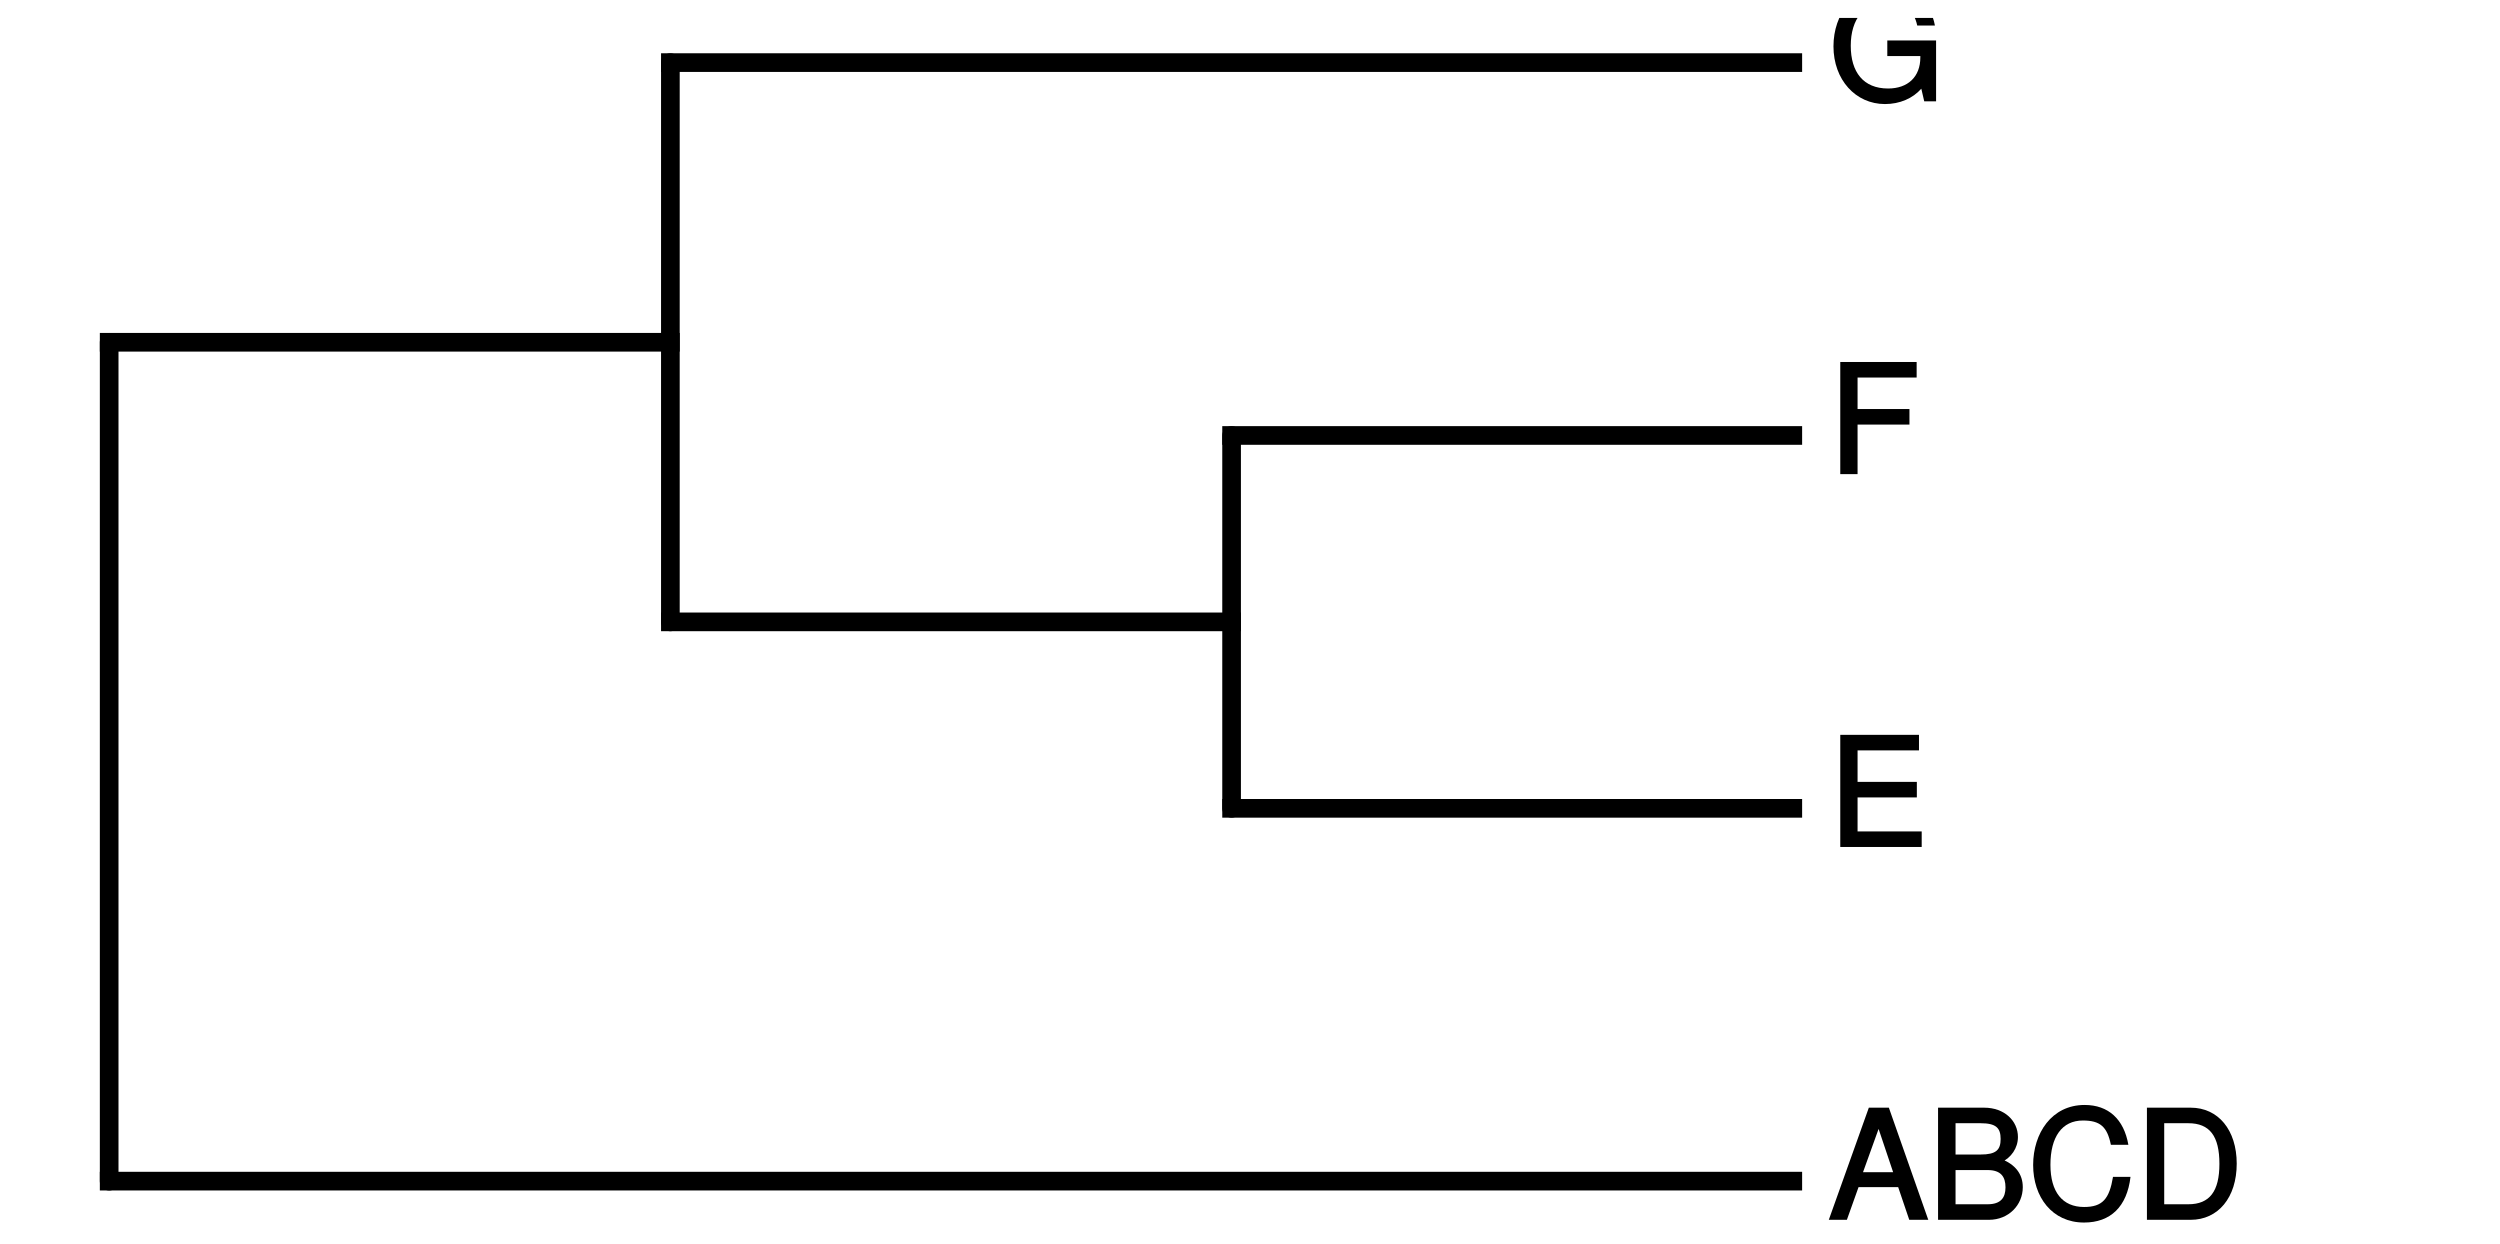
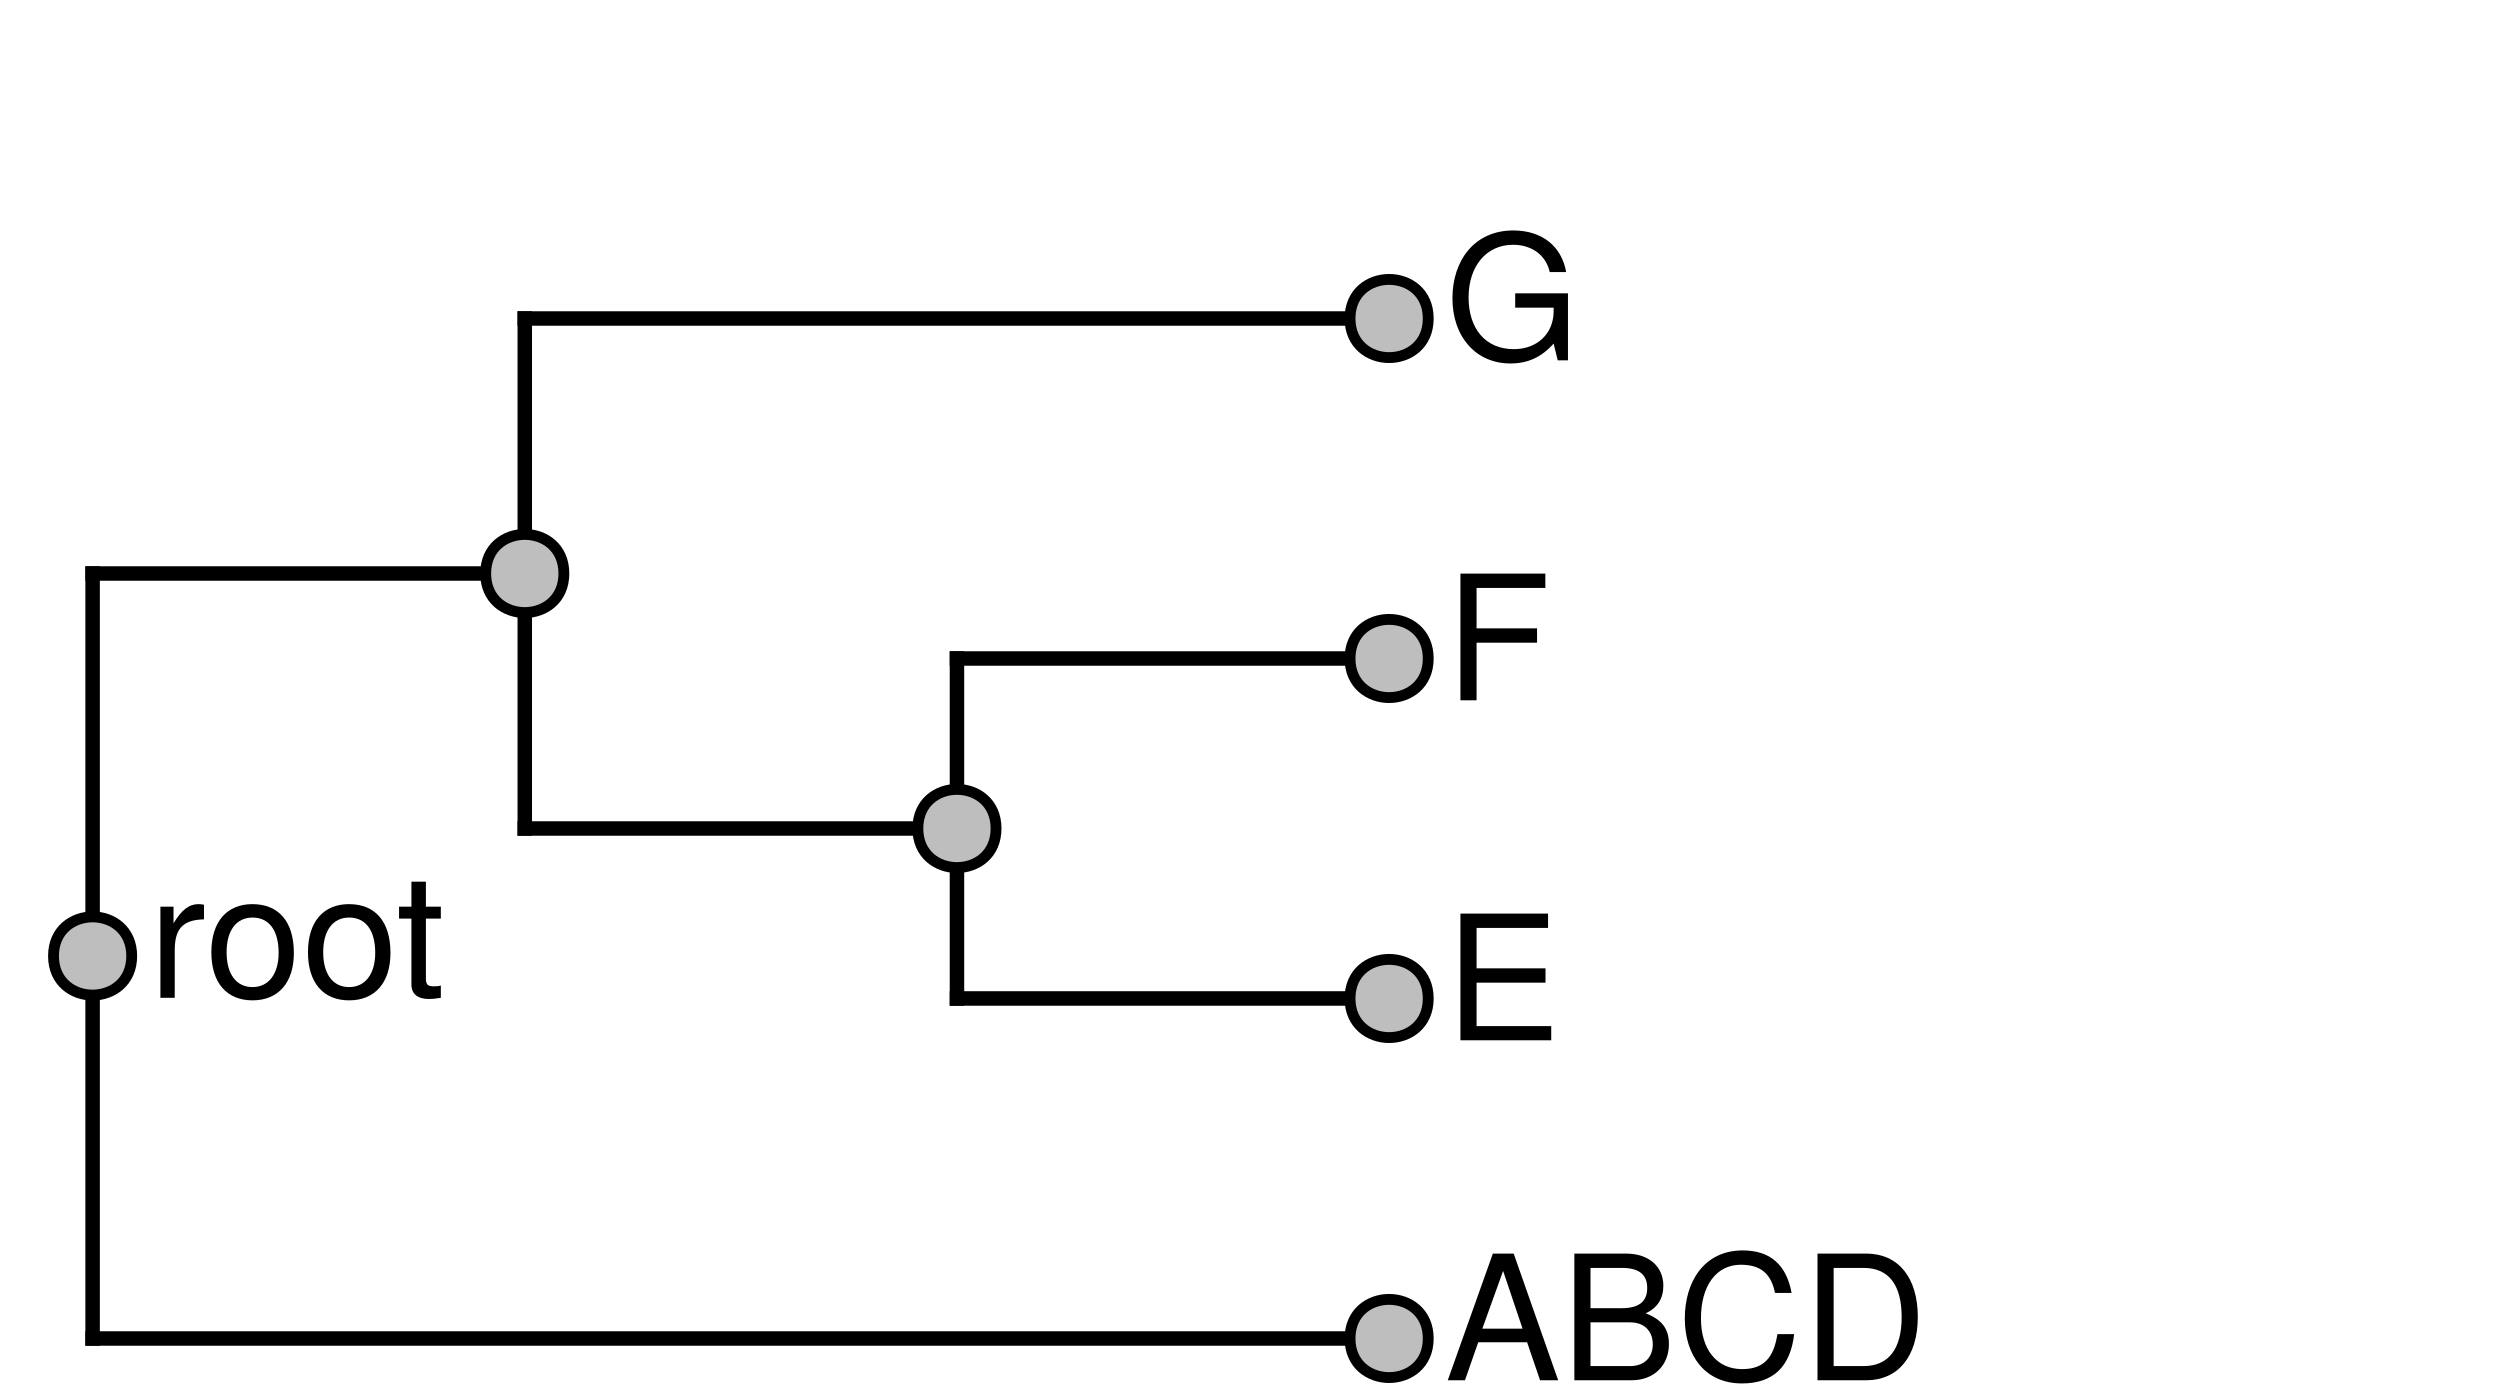
- <svg xmlns="http://www.w3.org/2000/svg" xmlns:xlink="http://www.w3.org/1999/xlink" width="201pt" height="100pt" viewBox="0 0 201 100" version="1.1">
+ <svg xmlns="http://www.w3.org/2000/svg" xmlns:xlink="http://www.w3.org/1999/xlink" width="259pt" height="144pt" viewBox="0 0 259 144" version="1.1">
  <defs>
    <g>
      <symbol overflow="visible" id="glyph0-0">
        <path style="stroke:none;" d="" />
      </symbol>
      <symbol overflow="visible" id="glyph0-1">
-         <path style="stroke:none;" d="M 7.969 -0.125 L 4.844 -9.016 L 3.234 -9.016 L 0.016 0 L 1.469 0 L 2.406 -2.625 L 5.594 -2.625 L 6.484 0 L 8.016 0 Z M 5.375 -3.828 L 2.766 -3.828 L 4.156 -7.688 L 3.891 -7.688 L 5.188 -3.828 Z M 5.375 -3.828 " />
+         <path style="stroke:none;" d="M 11.75 0 L 7.141 -13.125 L 4.984 -13.125 L 0.312 0 L 2.094 0 L 3.469 -3.938 L 8.531 -3.938 L 9.875 0 Z M 8.062 -5.344 L 3.891 -5.344 L 6.047 -11.328 Z M 8.062 -5.344 " />
      </symbol>
      <symbol overflow="visible" id="glyph0-2">
-         <path style="stroke:none;" d="M 7.609 -2.625 C 7.609 -3.688 7 -4.453 5.875 -4.891 L 5.875 -4.625 C 6.672 -4.984 7.219 -5.766 7.219 -6.656 C 7.219 -7.938 6.156 -9.016 4.5 -9.016 L 0.797 -9.016 L 0.797 0 L 4.891 0 C 6.469 0 7.609 -1.188 7.609 -2.625 Z M 5.828 -6.5 C 5.828 -5.609 5.453 -5.25 4.219 -5.25 L 2.203 -5.25 L 2.203 -7.766 L 4.219 -7.766 C 5.453 -7.766 5.828 -7.391 5.828 -6.5 Z M 6.219 -2.609 C 6.219 -1.781 5.844 -1.25 4.781 -1.25 L 2.203 -1.25 L 2.203 -4 L 4.781 -4 C 5.844 -4 6.219 -3.469 6.219 -2.609 Z M 6.219 -2.609 " />
+         <path style="stroke:none;" d="M 11.219 -3.75 C 11.219 -5.328 10.5 -6.281 8.812 -6.938 C 10.016 -7.484 10.641 -8.453 10.641 -9.797 C 10.641 -11.703 9.234 -13.125 6.75 -13.125 L 1.422 -13.125 L 1.422 0 L 7.344 0 C 9.703 0 11.219 -1.578 11.219 -3.75 Z M 8.969 -9.562 C 8.969 -8.219 8.188 -7.469 6.344 -7.469 L 3.094 -7.469 L 3.094 -11.641 L 6.344 -11.641 C 8.188 -11.641 8.969 -10.891 8.969 -9.562 Z M 9.547 -3.719 C 9.547 -2.469 8.766 -1.469 7.188 -1.469 L 3.094 -1.469 L 3.094 -6 L 7.188 -6 C 8.766 -6 9.547 -5 9.547 -3.719 Z M 9.547 -3.719 " />
      </symbol>
      <symbol overflow="visible" id="glyph0-3">
-         <path style="stroke:none;" d="M 8.125 -3.453 L 6.859 -3.453 C 6.562 -1.672 6.016 -1.031 4.531 -1.031 C 2.797 -1.031 1.828 -2.234 1.828 -4.422 C 1.828 -6.656 2.75 -7.984 4.438 -7.984 C 5.812 -7.984 6.391 -7.5 6.688 -6.031 L 8.094 -6.031 C 7.734 -8.094 6.484 -9.234 4.578 -9.234 C 1.922 -9.234 0.438 -6.953 0.438 -4.406 C 0.438 -1.844 1.953 0.219 4.531 0.219 C 6.656 0.219 7.984 -1.047 8.266 -3.453 Z M 8.125 -3.453 " />
+         <path style="stroke:none;" d="M 12.188 -4.781 L 10.453 -4.781 C 10.062 -2.297 9.016 -1.156 6.797 -1.156 C 4.188 -1.156 2.531 -3.156 2.531 -6.422 C 2.531 -9.797 4.125 -11.969 6.656 -11.969 C 8.719 -11.969 9.797 -11.047 10.203 -9.047 L 11.922 -9.047 C 11.391 -11.938 9.734 -13.453 6.859 -13.453 C 2.875 -13.453 0.859 -10.234 0.859 -6.406 C 0.859 -2.578 2.938 0.328 6.781 0.328 C 9.984 0.328 11.797 -1.375 12.188 -4.781 Z M 12.188 -4.781 " />
      </symbol>
      <symbol overflow="visible" id="glyph0-4">
-         <path style="stroke:none;" d="M 8.141 -4.516 C 8.141 -7.219 6.656 -9.016 4.438 -9.016 L 0.922 -9.016 L 0.922 0 L 4.438 0 C 6.641 0 8.141 -1.781 8.141 -4.516 Z M 6.75 -4.5 C 6.75 -2.297 5.969 -1.25 4.25 -1.25 L 2.312 -1.25 L 2.312 -7.766 L 4.25 -7.766 C 5.969 -7.766 6.75 -6.734 6.75 -4.5 Z M 6.75 -4.5 " />
+         <path style="stroke:none;" d="M 12 -6.562 C 12 -10.641 9.984 -13.125 6.656 -13.125 L 1.609 -13.125 L 1.609 0 L 6.656 0 C 9.969 0 12 -2.484 12 -6.562 Z M 10.328 -6.547 C 10.328 -3.234 8.969 -1.469 6.375 -1.469 L 3.281 -1.469 L 3.281 -11.641 L 6.375 -11.641 C 8.969 -11.641 10.328 -9.906 10.328 -6.547 Z M 10.328 -6.547 " />
      </symbol>
      <symbol overflow="visible" id="glyph0-5">
-         <path style="stroke:none;" d="M 7.484 -0.125 L 7.484 -1.25 L 2.328 -1.25 L 2.328 -3.984 L 7.094 -3.984 L 7.094 -5.234 L 2.328 -5.234 L 2.328 -7.766 L 7.266 -7.766 L 7.266 -9.016 L 0.938 -9.016 L 0.938 0 L 7.484 0 Z M 7.484 -0.125 " />
+         <path style="stroke:none;" d="M 11.031 0 L 11.031 -1.469 L 3.297 -1.469 L 3.297 -5.969 L 10.438 -5.969 L 10.438 -7.453 L 3.297 -7.453 L 3.297 -11.641 L 10.703 -11.641 L 10.703 -13.125 L 1.625 -13.125 L 1.625 0 Z M 11.031 0 " />
      </symbol>
      <symbol overflow="visible" id="glyph0-6">
-         <path style="stroke:none;" d="M 7.078 -7.891 L 7.078 -9.016 L 0.938 -9.016 L 0.938 0 L 2.328 0 L 2.328 -3.984 L 6.5 -3.984 L 6.5 -5.234 L 2.328 -5.234 L 2.328 -7.766 L 7.078 -7.766 Z M 7.078 -7.891 " />
+         <path style="stroke:none;" d="M 10.422 -11.641 L 10.422 -13.125 L 1.625 -13.125 L 1.625 0 L 3.297 0 L 3.297 -5.969 L 9.562 -5.969 L 9.562 -7.453 L 3.297 -7.453 L 3.297 -11.641 Z M 10.422 -11.641 " />
      </symbol>
      <symbol overflow="visible" id="glyph0-7">
-         <path style="stroke:none;" d="M 8.641 -0.125 L 8.641 -4.891 L 4.719 -4.891 L 4.719 -3.641 L 7.375 -3.641 L 7.375 -3.531 C 7.375 -1.969 6.375 -1.031 4.781 -1.031 C 2.797 -1.031 1.781 -2.344 1.781 -4.469 C 1.781 -6.625 2.875 -7.984 4.719 -7.984 C 6.047 -7.984 6.859 -7.359 7.125 -6.094 L 8.547 -6.094 C 8.203 -8 6.734 -9.234 4.734 -9.234 C 2.047 -9.234 0.391 -7.031 0.391 -4.422 C 0.391 -1.734 2.172 0.219 4.531 0.219 C 5.719 0.219 6.766 -0.234 7.453 -1.016 L 7.688 0 L 8.641 0 Z M 8.641 -0.125 " />
+         <path style="stroke:none;" d="M 12.766 0 L 12.766 -6.938 L 7.297 -6.938 L 7.297 -5.453 L 11.281 -5.453 L 11.281 -5.094 C 11.281 -2.75 9.562 -1.156 7.156 -1.156 C 4.188 -1.156 2.469 -3.312 2.469 -6.516 C 2.469 -9.734 4.297 -11.969 7.078 -11.969 C 9.078 -11.969 10.516 -10.828 10.875 -9.141 L 12.578 -9.141 C 12.109 -11.812 10.094 -13.453 7.094 -13.453 C 3.078 -13.453 0.797 -10.344 0.797 -6.422 C 0.797 -2.391 3.266 0.328 6.797 0.328 C 8.594 0.328 10.016 -0.312 11.281 -1.734 L 11.703 0 Z M 12.766 0 " />
+       </symbol>
+       <symbol overflow="visible" id="glyph0-8">
+         <path style="stroke:none;" d="M 5.781 -8.125 L 5.781 -9.641 C 5.531 -9.688 5.406 -9.703 5.203 -9.703 C 4.234 -9.703 3.484 -9.125 2.625 -7.719 L 2.625 -9.438 L 1.266 -9.438 L 1.266 0 L 2.75 0 L 2.75 -4.891 C 2.75 -7.016 3.453 -8.078 5.781 -8.125 Z M 5.781 -8.125 " />
+       </symbol>
+       <symbol overflow="visible" id="glyph0-9">
+         <path style="stroke:none;" d="M 9.188 -4.641 C 9.188 -7.906 7.609 -9.703 4.891 -9.703 C 2.25 -9.703 0.641 -7.891 0.641 -4.719 C 0.641 -1.547 2.234 0.266 4.906 0.266 C 7.562 0.266 9.188 -1.547 9.188 -4.641 Z M 7.609 -4.656 C 7.609 -2.453 6.562 -1.109 4.906 -1.109 C 3.234 -1.109 2.219 -2.438 2.219 -4.719 C 2.219 -6.984 3.234 -8.312 4.906 -8.312 C 6.609 -8.312 7.609 -7 7.609 -4.656 Z M 7.609 -4.656 " />
+       </symbol>
+       <symbol overflow="visible" id="glyph0-10">
+         <path style="stroke:none;" d="M 4.578 0 L 4.578 -1.266 C 4.375 -1.203 4.141 -1.188 3.859 -1.188 C 3.203 -1.188 3.031 -1.375 3.031 -2.031 L 3.031 -8.203 L 4.578 -8.203 L 4.578 -9.438 L 3.031 -9.438 L 3.031 -12.031 L 1.531 -12.031 L 1.531 -9.438 L 0.25 -9.438 L 0.25 -8.203 L 1.531 -8.203 L 1.531 -1.375 C 1.531 -0.406 2.172 0.125 3.344 0.125 C 3.703 0.125 4.062 0.094 4.578 0 Z M 4.578 0 " />
      </symbol>
    </g>
-     <clipPath id="clip1">
-       <path d="M 147 1.441 L 156 1.441 L 156 9 L 147 9 Z M 147 1.441 " />
-     </clipPath>
  </defs>
  <g id="surface1">
-     <rect x="0" y="0" width="201" height="100" style="fill:rgb(100%,100%,100%);fill-opacity:1;stroke:none;" />
-     <path style="fill:none;stroke-width:1.5;stroke-linecap:round;stroke-linejoin:round;stroke:rgb(0%,0%,0%);stroke-opacity:1;stroke-miterlimit:10;" d="M 99.02 64.988 L 99.02 35.012 " />
-     <path style="fill:none;stroke-width:1.5;stroke-linecap:round;stroke-linejoin:round;stroke:rgb(0%,0%,0%);stroke-opacity:1;stroke-miterlimit:10;" d="M 53.898 50 L 53.898 5.035 " />
-     <path style="fill:none;stroke-width:1.5;stroke-linecap:round;stroke-linejoin:round;stroke:rgb(0%,0%,0%);stroke-opacity:1;stroke-miterlimit:10;" d="M 8.777 94.965 L 8.777 27.52 " />
-     <path style="fill:none;stroke-width:1.5;stroke-linecap:square;stroke-linejoin:round;stroke:rgb(0%,0%,0%);stroke-opacity:1;stroke-miterlimit:10;" d="M 8.777 94.965 L 144.141 94.965 " />
-     <path style="fill:none;stroke-width:1.5;stroke-linecap:square;stroke-linejoin:round;stroke:rgb(0%,0%,0%);stroke-opacity:1;stroke-miterlimit:10;" d="M 8.777 27.52 L 53.898 27.52 " />
-     <path style="fill:none;stroke-width:1.5;stroke-linecap:square;stroke-linejoin:round;stroke:rgb(0%,0%,0%);stroke-opacity:1;stroke-miterlimit:10;" d="M 53.898 50 L 99.02 50 " />
-     <path style="fill:none;stroke-width:1.5;stroke-linecap:square;stroke-linejoin:round;stroke:rgb(0%,0%,0%);stroke-opacity:1;stroke-miterlimit:10;" d="M 99.02 64.988 L 144.141 64.988 " />
-     <path style="fill:none;stroke-width:1.5;stroke-linecap:square;stroke-linejoin:round;stroke:rgb(0%,0%,0%);stroke-opacity:1;stroke-miterlimit:10;" d="M 99.02 35.012 L 144.141 35.012 " />
-     <path style="fill:none;stroke-width:1.5;stroke-linecap:square;stroke-linejoin:round;stroke:rgb(0%,0%,0%);stroke-opacity:1;stroke-miterlimit:10;" d="M 53.898 5.035 L 144.141 5.035 " />
+     <rect x="0" y="0" width="259" height="144" style="fill:rgb(100%,100%,100%);fill-opacity:1;stroke:none;" />
+     <path style="fill:none;stroke-width:1.5;stroke-linecap:square;stroke-linejoin:round;stroke:rgb(0%,0%,0%);stroke-opacity:1;stroke-miterlimit:10;" d="M 9.594 138.668 L 143.914 138.668 " />
+     <path style="fill:none;stroke-width:1.5;stroke-linecap:square;stroke-linejoin:round;stroke:rgb(0%,0%,0%);stroke-opacity:1;stroke-miterlimit:10;" d="M 9.594 59.414 L 54.367 59.414 " />
+     <path style="fill:none;stroke-width:1.5;stroke-linecap:square;stroke-linejoin:round;stroke:rgb(0%,0%,0%);stroke-opacity:1;stroke-miterlimit:10;" d="M 54.367 85.832 L 99.141 85.832 " />
+     <path style="fill:none;stroke-width:1.5;stroke-linecap:square;stroke-linejoin:round;stroke:rgb(0%,0%,0%);stroke-opacity:1;stroke-miterlimit:10;" d="M 99.141 103.441 L 143.914 103.441 " />
+     <path style="fill:none;stroke-width:1.5;stroke-linecap:square;stroke-linejoin:round;stroke:rgb(0%,0%,0%);stroke-opacity:1;stroke-miterlimit:10;" d="M 99.141 68.219 L 143.914 68.219 " />
+     <path style="fill:none;stroke-width:1.5;stroke-linecap:square;stroke-linejoin:round;stroke:rgb(0%,0%,0%);stroke-opacity:1;stroke-miterlimit:10;" d="M 54.367 32.996 L 143.914 32.996 " />
+     <path style="fill:none;stroke-width:1.5;stroke-linecap:square;stroke-linejoin:round;stroke:rgb(0%,0%,0%);stroke-opacity:1;stroke-miterlimit:10;" d="M 9.594 138.668 L 9.594 59.414 " />
+     <path style="fill:none;stroke-width:1.5;stroke-linecap:square;stroke-linejoin:round;stroke:rgb(0%,0%,0%);stroke-opacity:1;stroke-miterlimit:10;" d="M 54.367 85.832 L 54.367 32.996 " />
+     <path style="fill:none;stroke-width:1.5;stroke-linecap:square;stroke-linejoin:round;stroke:rgb(0%,0%,0%);stroke-opacity:1;stroke-miterlimit:10;" d="M 99.141 103.441 L 99.141 68.219 " />
+     <path style="fill-rule:nonzero;fill:rgb(74.51%,74.51%,74.51%);fill-opacity:1;stroke-width:1.125;stroke-linecap:round;stroke-linejoin:round;stroke:rgb(0%,0%,0%);stroke-opacity:1;stroke-miterlimit:10;" d="M 147.965 138.668 C 147.965 144.066 139.863 144.066 139.863 138.668 C 139.863 133.266 147.965 133.266 147.965 138.668 " />
+     <path style="fill-rule:nonzero;fill:rgb(74.51%,74.51%,74.51%);fill-opacity:1;stroke-width:1.125;stroke-linecap:round;stroke-linejoin:round;stroke:rgb(0%,0%,0%);stroke-opacity:1;stroke-miterlimit:10;" d="M 58.418 59.414 C 58.418 64.812 50.316 64.812 50.316 59.414 C 50.316 54.016 58.418 54.016 58.418 59.414 " />
+     <path style="fill-rule:nonzero;fill:rgb(74.51%,74.51%,74.51%);fill-opacity:1;stroke-width:1.125;stroke-linecap:round;stroke-linejoin:round;stroke:rgb(0%,0%,0%);stroke-opacity:1;stroke-miterlimit:10;" d="M 103.191 85.832 C 103.191 91.23 95.09 91.23 95.09 85.832 C 95.09 80.43 103.191 80.43 103.191 85.832 " />
+     <path style="fill-rule:nonzero;fill:rgb(74.51%,74.51%,74.51%);fill-opacity:1;stroke-width:1.125;stroke-linecap:round;stroke-linejoin:round;stroke:rgb(0%,0%,0%);stroke-opacity:1;stroke-miterlimit:10;" d="M 147.965 103.441 C 147.965 108.844 139.863 108.844 139.863 103.441 C 139.863 98.043 147.965 98.043 147.965 103.441 " />
+     <path style="fill-rule:nonzero;fill:rgb(74.51%,74.51%,74.51%);fill-opacity:1;stroke-width:1.125;stroke-linecap:round;stroke-linejoin:round;stroke:rgb(0%,0%,0%);stroke-opacity:1;stroke-miterlimit:10;" d="M 147.965 68.219 C 147.965 73.621 139.863 73.621 139.863 68.219 C 139.863 62.82 147.965 62.82 147.965 68.219 " />
+     <path style="fill-rule:nonzero;fill:rgb(74.51%,74.51%,74.51%);fill-opacity:1;stroke-width:1.125;stroke-linecap:round;stroke-linejoin:round;stroke:rgb(0%,0%,0%);stroke-opacity:1;stroke-miterlimit:10;" d="M 147.965 32.996 C 147.965 38.398 139.863 38.398 139.863 32.996 C 139.863 27.598 147.965 27.598 147.965 32.996 " />
    <g style="fill:rgb(0%,0%,0%);fill-opacity:1;">
-       <use xlink:href="#glyph0-1" x="147.02" y="98.073" />
-       <use xlink:href="#glyph0-2" x="155.023" y="98.073" />
-       <use xlink:href="#glyph0-3" x="163.027" y="98.073" />
-       <use xlink:href="#glyph0-4" x="171.691" y="98.073" />
+       <use xlink:href="#glyph0-1" x="149.676" y="142.996" />
+       <use xlink:href="#glyph0-2" x="161.682" y="142.996" />
+       <use xlink:href="#glyph0-3" x="173.688" y="142.996" />
+       <use xlink:href="#glyph0-4" x="186.684" y="142.996" />
    </g>
    <g style="fill:rgb(0%,0%,0%);fill-opacity:1;">
-       <use xlink:href="#glyph0-5" x="147.02" y="68.097" />
+       <use xlink:href="#glyph0-5" x="149.676" y="107.773" />
    </g>
    <g style="fill:rgb(0%,0%,0%);fill-opacity:1;">
-       <use xlink:href="#glyph0-6" x="147.02" y="38.12" />
+       <use xlink:href="#glyph0-6" x="149.676" y="72.551" />
    </g>
-     <g clip-path="url(#clip1)" clip-rule="nonzero">
-       <g style="fill:rgb(0%,0%,0%);fill-opacity:1;">
-         <use xlink:href="#glyph0-7" x="147.02" y="8.147" />
-       </g>
+     <g style="fill:rgb(0%,0%,0%);fill-opacity:1;">
+       <use xlink:href="#glyph0-7" x="149.676" y="37.328" />
+     </g>
+     <path style="fill-rule:nonzero;fill:rgb(74.51%,74.51%,74.51%);fill-opacity:1;stroke-width:1.125;stroke-linecap:round;stroke-linejoin:round;stroke:rgb(0%,0%,0%);stroke-opacity:1;stroke-miterlimit:10;" d="M 13.645 99.039 C 13.645 104.441 5.543 104.441 5.543 99.039 C 5.543 93.641 13.645 93.641 13.645 99.039 " />
+     <g style="fill:rgb(0%,0%,0%);fill-opacity:1;">
+       <use xlink:href="#glyph0-8" x="15.352" y="103.371" />
+       <use xlink:href="#glyph0-9" x="21.256" y="103.371" />
+       <use xlink:href="#glyph0-9" x="31.264" y="103.371" />
+       <use xlink:href="#glyph0-10" x="41.092" y="103.371" />
    </g>
  </g>
</svg>
